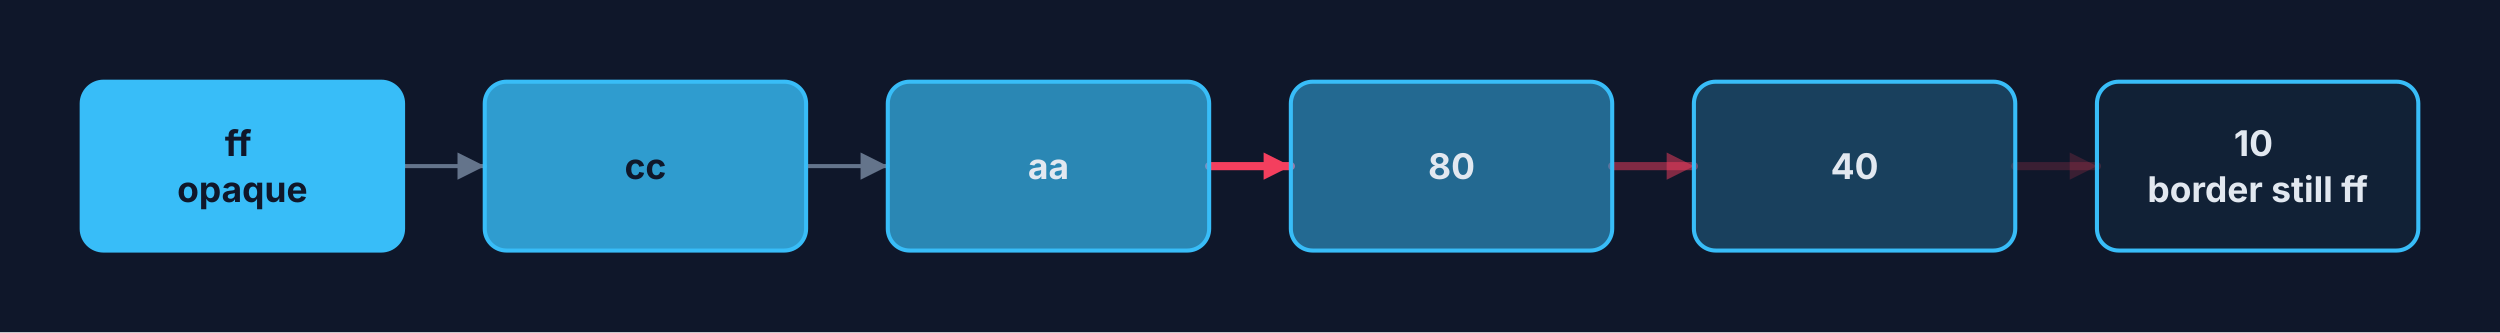
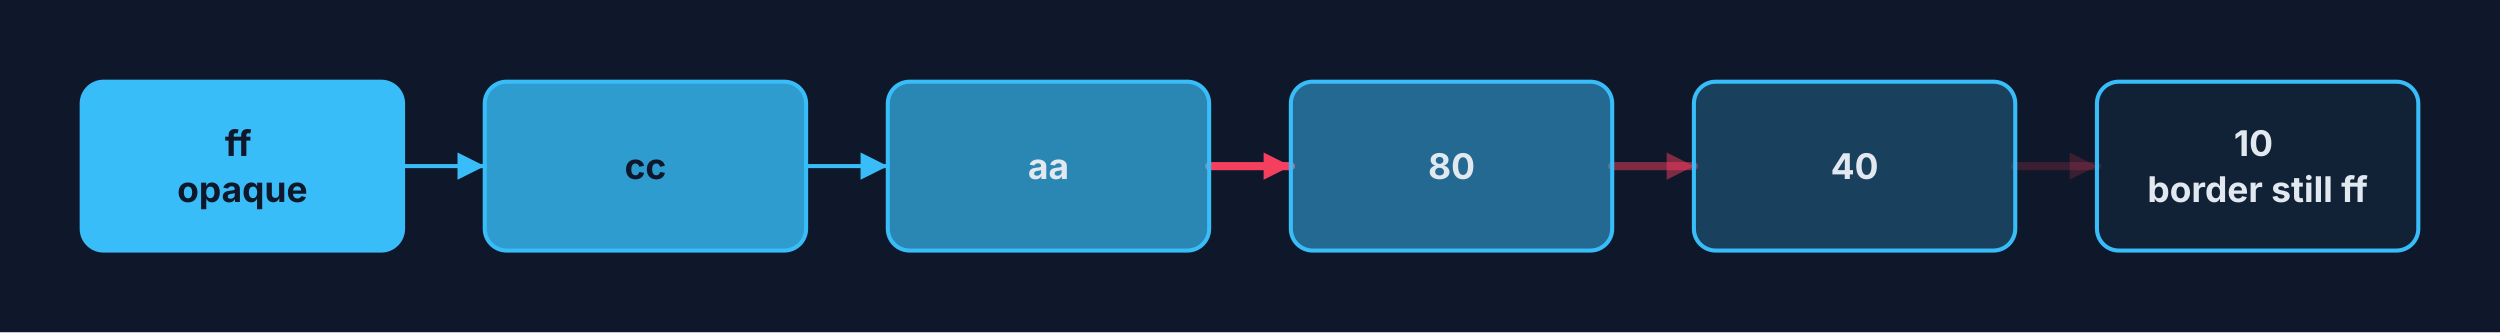
<svg xmlns="http://www.w3.org/2000/svg" width="918" height="122" viewBox="0 0 918 122">
  <defs>
-     <marker id="h-solid-_64748b" markerUnits="userSpaceOnUse" markerWidth="11" markerHeight="11" refX="10" refY="5" orient="auto-start-reverse">
-       <path d="M0,0 L10,5 L0,10 z" fill="#64748b" />
+     <marker id="h-solid-_38bdf8" markerUnits="userSpaceOnUse" markerWidth="11" markerHeight="11" refX="10" refY="5" orient="auto-start-reverse">
+       <path d="M0,0 L10,5 L0,10 z" fill="#38bdf8" />
    </marker>
    <marker id="h-solid-_f43f5e" markerUnits="userSpaceOnUse" markerWidth="11" markerHeight="11" refX="10" refY="5" orient="auto-start-reverse">
      <path d="M0,0 L10,5 L0,10 z" fill="#f43f5e" />
    </marker>
    <marker id="h-solid-_f43f5e30" markerUnits="userSpaceOnUse" markerWidth="11" markerHeight="11" refX="10" refY="5" orient="auto-start-reverse">
      <path d="M0,0 L10,5 L0,10 z" fill="#f43f5e" fill-opacity="0.19" />
    </marker>
    <marker id="h-solid-_f43f5e80" markerUnits="userSpaceOnUse" markerWidth="11" markerHeight="11" refX="10" refY="5" orient="auto-start-reverse">
      <path d="M0,0 L10,5 L0,10 z" fill="#f43f5e" fill-opacity="0.5" />
    </marker>
  </defs>
  <rect x="0" y="0" width="918" height="122" fill="#0f172a" />
  <g transform="translate(30,30)">
-     <polyline points="118,31 148,31" fill="none" stroke="#64748b" stroke-width="1.5" stroke-linejoin="round" stroke-linecap="round" marker-end="url(#h-solid-_64748b)" />
-     <polyline points="266,31 296,31" fill="none" stroke="#64748b" stroke-width="1.5" stroke-linejoin="round" stroke-linecap="round" marker-end="url(#h-solid-_64748b)" />
+     <polyline points="118,31 148,31" fill="none" stroke="#38bdf8" stroke-width="1.5" stroke-linejoin="round" stroke-linecap="round" marker-end="url(#h-solid-_38bdf8)" />
+     <polyline points="266,31 296,31" fill="none" stroke="#38bdf8" stroke-width="1.5" stroke-linejoin="round" stroke-linecap="round" marker-end="url(#h-solid-_38bdf8)" />
    <polyline points="414,31 444,31" fill="none" stroke="#f43f5e" stroke-width="3" stroke-linejoin="round" stroke-linecap="round" marker-end="url(#h-solid-_f43f5e)" />
    <polyline points="562,31 592,31" fill="none" stroke="#f43f5e" stroke-opacity="0.5" stroke-width="3" stroke-linejoin="round" stroke-linecap="round" marker-end="url(#h-solid-_f43f5e80)" />
    <polyline points="710,31 740,31" fill="none" stroke="#f43f5e" stroke-opacity="0.19" stroke-width="3" stroke-linejoin="round" stroke-linecap="round" marker-end="url(#h-solid-_f43f5e30)" />
    <rect x="0" y="0" width="118" height="62" rx="8" fill="#38bdf8" stroke="#38bdf8" stroke-width="1.5" />
    <text x="59" y="22.55" text-anchor="middle" dominant-baseline="central" font-family="Inter, ui-sans-serif, system-ui, sans-serif" font-size="13" font-weight="bold" fill="#0f172a">
      <tspan x="59" dy="0">ff</tspan>
      <tspan x="59" dy="16.9">opaque</tspan>
    </text>
    <rect x="148" y="0" width="118" height="62" rx="8" fill="#38bdf8" fill-opacity="0.8" stroke="#38bdf8" stroke-width="1.5" />
    <text x="207" y="31" text-anchor="middle" dominant-baseline="central" font-family="Inter, ui-sans-serif, system-ui, sans-serif" font-size="13" font-weight="bold" fill="#0f172a">
      <tspan x="207" dy="0">cc</tspan>
    </text>
    <rect x="296" y="0" width="118" height="62" rx="8" fill="#38bdf8" fill-opacity="0.67" stroke="#38bdf8" stroke-width="1.5" />
    <text x="355" y="31" text-anchor="middle" dominant-baseline="central" font-family="Inter, ui-sans-serif, system-ui, sans-serif" font-size="13" font-weight="bold" fill="#e2e8f0">
      <tspan x="355" dy="0">aa</tspan>
    </text>
    <rect x="444" y="0" width="118" height="62" rx="8" fill="#38bdf8" fill-opacity="0.5" stroke="#38bdf8" stroke-width="1.5" />
    <text x="503" y="31" text-anchor="middle" dominant-baseline="central" font-family="Inter, ui-sans-serif, system-ui, sans-serif" font-size="13" font-weight="bold" fill="#e2e8f0">
      <tspan x="503" dy="0">80</tspan>
    </text>
    <rect x="592" y="0" width="118" height="62" rx="8" fill="#38bdf8" fill-opacity="0.25" stroke="#38bdf8" stroke-width="1.5" />
    <text x="651" y="31" text-anchor="middle" dominant-baseline="central" font-family="Inter, ui-sans-serif, system-ui, sans-serif" font-size="13" font-weight="bold" fill="#e2e8f0">
      <tspan x="651" dy="0">40</tspan>
    </text>
    <rect x="740" y="0" width="118" height="62" rx="8" fill="#38bdf8" fill-opacity="0.06" stroke="#38bdf8" stroke-width="1.5" />
    <text x="799" y="22.55" text-anchor="middle" dominant-baseline="central" font-family="Inter, ui-sans-serif, system-ui, sans-serif" font-size="13" font-weight="bold" fill="#e2e8f0">
      <tspan x="799" dy="0">10</tspan>
      <tspan x="799" dy="16.9">border still ff</tspan>
    </text>
  </g>
</svg>
